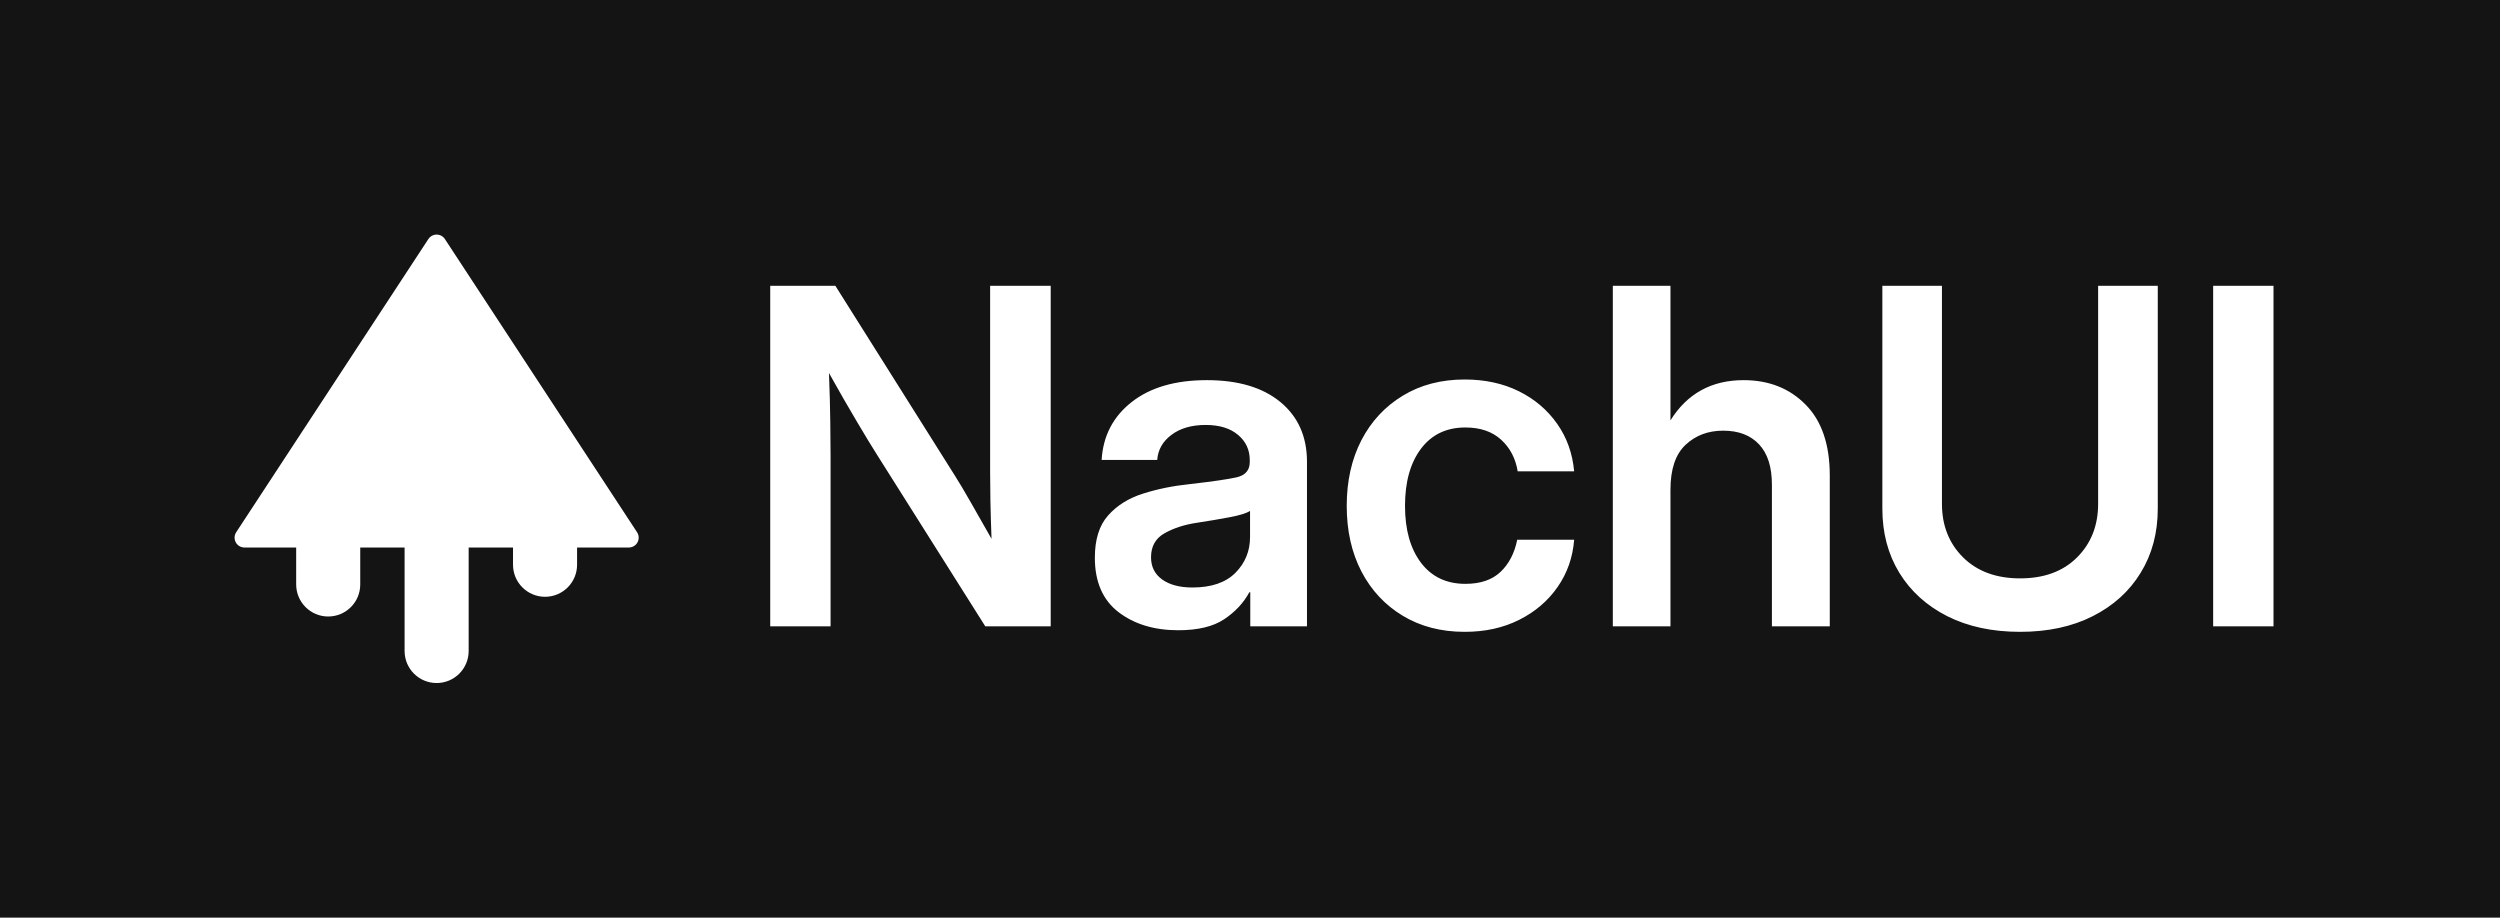
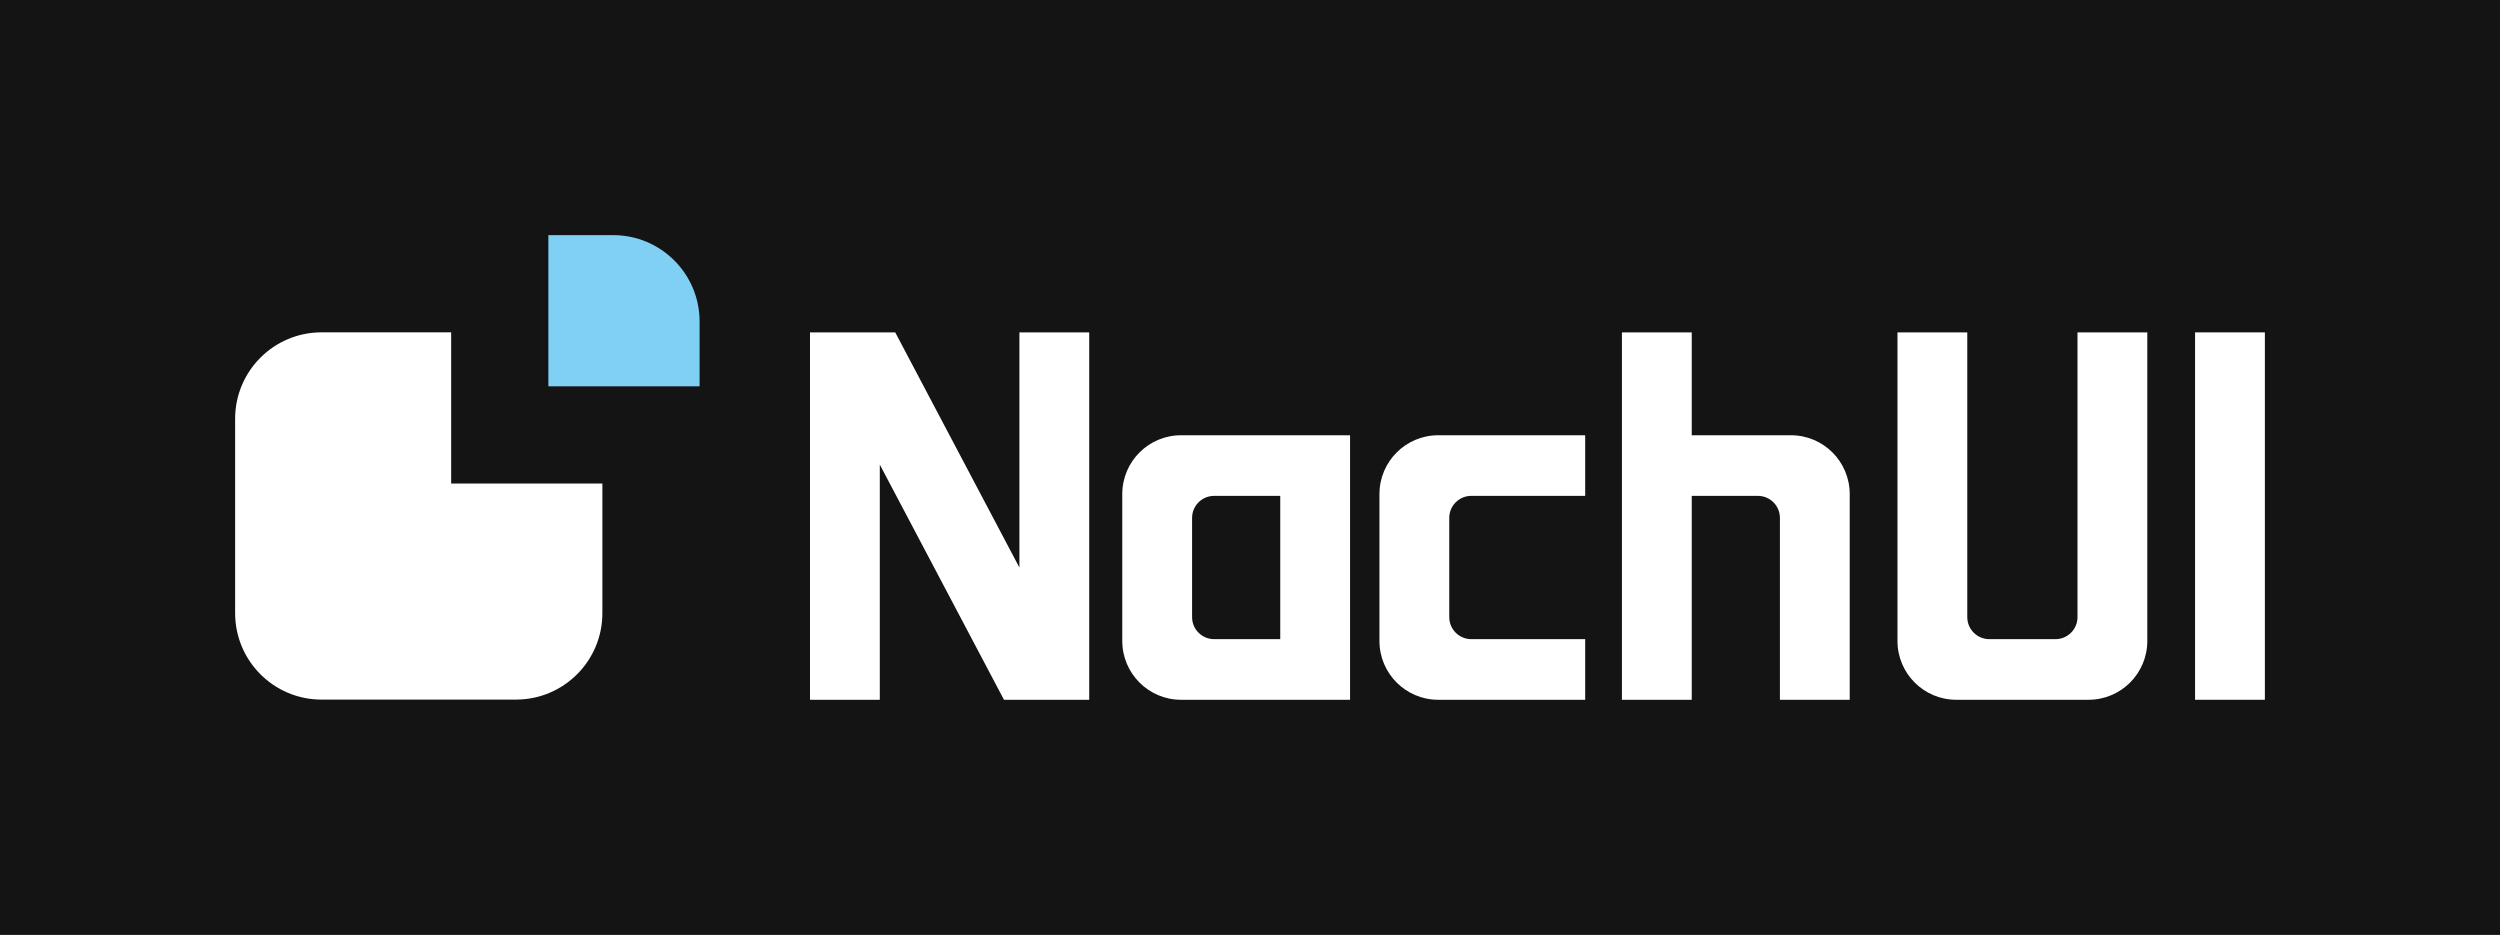
- <svg xmlns="http://www.w3.org/2000/svg" viewBox="0 0 534 196">
-   <rect width="534" height="196" fill="#141414" />
-   <g transform="translate(40,40)">
-     <g transform="translate(8,8) scale(0.26316) translate(-84,-68)">
-       <path d="M256 84 L412 322 L100 322 Z" fill="#ffffff" stroke="#ffffff" stroke-width="16" stroke-linejoin="round" />
-       <path d="M142 302 V360 a26 26 0 0 0 52 0 V302 Z" fill="#ffffff" />
-       <path d="M230 302 V414 a26 26 0 0 0 52 0 V302 Z" fill="#ffffff" />
-       <path d="M318 302 V344 a26 26 0 0 0 52 0 V302 Z" fill="#ffffff" />
+ <svg xmlns="http://www.w3.org/2000/svg" viewBox="0 0 680.47 254.47" role="img" aria-label="NachUI">
+   <rect width="680.47" height="254.47" fill="#141414" />
+   <g transform="translate(64 64)">
+     <g transform="scale(1.47)">
+       <path d="M40 18H16A16 16 0 0 0 0 34V70A16 16 0 0 0 16 86H52A16 16 0 0 0 68 70V46H40Z" fill="#ffffff" />
+       <path d="M58 0H70A16 16 0 0 1 86 16V28H58Z" fill="#80d0f6" />
    </g>
-     <g transform="translate(118.46,93.79) scale(1,-1)">
-       <path d="M6.06 0.00 L6.06 72.75 L19.97 72.75 L45.52 32.17 Q46.83 30.12 48.97 26.36 Q51.12 22.61 53.33 18.70 Q53.17 22.80 53.09 26.88 Q53.03 30.95 53.03 33.11 L53.03 72.75 L65.97 72.75 L65.97 0.00 L52.00 0.00 L28.95 36.53 Q27.39 38.97 24.66 43.58 Q21.92 48.19 18.61 54.11 Q18.84 48.05 18.89 43.50 Q18.95 38.97 18.95 36.58 L18.95 0.00 L6.06 0.00 Z M93.21 -0.83 Q85.51 -0.83 80.44 3.05 Q75.40 6.94 75.40 14.66 Q75.40 20.52 78.24 23.70 Q81.10 26.91 85.71 28.36 Q90.33 29.83 95.66 30.38 Q102.83 31.20 105.66 31.83 Q108.49 32.47 108.49 35.11 L108.49 35.50 Q108.49 38.81 105.97 40.91 Q103.47 43.02 99.07 43.02 Q94.58 43.02 91.77 40.91 Q88.96 38.81 88.72 35.55 L76.85 35.55 Q77.30 43.22 83.26 47.91 Q89.21 52.59 99.32 52.59 Q109.38 52.59 115.04 47.91 Q120.71 43.22 120.71 35.16 L120.71 0.00 L108.60 0.00 L108.60 7.28 L108.40 7.28 Q106.54 3.86 103.02 1.52 Q99.51 -0.83 93.21 -0.83 Z M96.24 8.30 Q102.30 8.30 105.43 11.44 Q108.55 14.59 108.55 19.09 L108.55 24.66 Q107.43 23.92 104.19 23.31 Q100.97 22.70 97.16 22.12 Q93.21 21.53 90.30 19.89 Q87.40 18.27 87.40 14.75 Q87.40 11.72 89.79 10.00 Q92.19 8.30 96.24 8.30 Z M154.39 -1.17 Q146.87 -1.17 141.19 2.25 Q135.50 5.67 132.34 11.72 Q129.20 17.78 129.20 25.73 Q129.20 33.69 132.34 39.77 Q135.50 45.84 141.19 49.28 Q146.87 52.73 154.39 52.73 Q160.89 52.73 165.97 50.22 Q171.04 47.70 174.14 43.28 Q177.25 38.88 177.78 33.11 L165.72 33.11 Q165.04 37.25 162.19 39.86 Q159.33 42.48 154.54 42.48 Q148.48 42.48 145.06 37.94 Q141.65 33.41 141.65 25.73 Q141.65 18.11 145.06 13.59 Q148.48 9.08 154.54 9.08 Q159.37 9.08 162.06 11.64 Q164.75 14.20 165.62 18.50 L177.78 18.50 Q177.34 12.84 174.23 8.39 Q171.14 3.95 166.03 1.39 Q160.94 -1.17 154.39 -1.17 Z M198.35 29.16 L198.35 0.00 L186.04 0.00 L186.04 72.75 L198.35 72.75 L198.35 44.00 Q203.71 52.59 213.97 52.59 Q222.07 52.59 227.22 47.36 Q232.38 42.14 232.38 32.23 L232.38 0.00 L220.02 0.00 L220.02 30.28 Q220.02 35.94 217.29 38.86 Q214.55 41.80 209.61 41.80 Q204.79 41.80 201.57 38.77 Q198.35 35.75 198.35 29.16 Z M273.04 -1.17 Q264.11 -1.17 257.48 2.17 Q250.87 5.52 247.23 11.45 Q243.61 17.39 243.61 25.14 L243.61 72.75 L256.34 72.75 L256.34 26.17 Q256.34 19.23 260.86 14.73 Q265.39 10.25 273.04 10.25 Q280.72 10.25 285.20 14.73 Q289.70 19.23 289.70 26.17 L289.70 72.75 L302.44 72.75 L302.44 25.14 Q302.44 17.39 298.79 11.45 Q295.17 5.52 288.54 2.17 Q281.94 -1.17 273.04 -1.17 Z M327.16 72.75 L327.16 0.00 L314.27 0.00 L314.27 72.75 L327.16 72.75 Z" fill="#ffffff" />
+     <g transform="translate(156.47 26.47)">
+       <path d="M0 100L0 0L23.2 0L57 64.01L57 0L76 0L76 100L52.8 100L19 35.99L19 100Z" fill="#ffffff" fill-rule="evenodd" />
+       <path d="M147 28H101A16 16 0 0 0 85 44V84A16 16 0 0 0 101 100H147ZM128 44.5H110A6 6 0 0 0 104 50.5V77.5A6 6 0 0 0 110 83.5H128Z" fill="#ffffff" fill-rule="evenodd" />
+       <path d="M211 28H171A16 16 0 0 0 155 44V84A16 16 0 0 0 171 100H211V83.5H180A6 6 0 0 1 174 77.5V50.5A6 6 0 0 1 180 44.5H211Z" fill="#ffffff" fill-rule="evenodd" />
+       <path d="M221 0H240V28H267A16 16 0 0 1 283 44V100H264V50.5A6 6 0 0 0 258 44.5H240V100H221Z" fill="#ffffff" fill-rule="evenodd" />
+       <path d="M296 0H315V77.5A6 6 0 0 0 321 83.5H339A6 6 0 0 0 345 77.5V0H364V84A16 16 0 0 1 348 100H312A16 16 0 0 1 296 84Z" fill="#ffffff" fill-rule="evenodd" />
+       <path d="M377 0H396V100H377Z" fill="#ffffff" fill-rule="evenodd" />
    </g>
  </g>
</svg>
